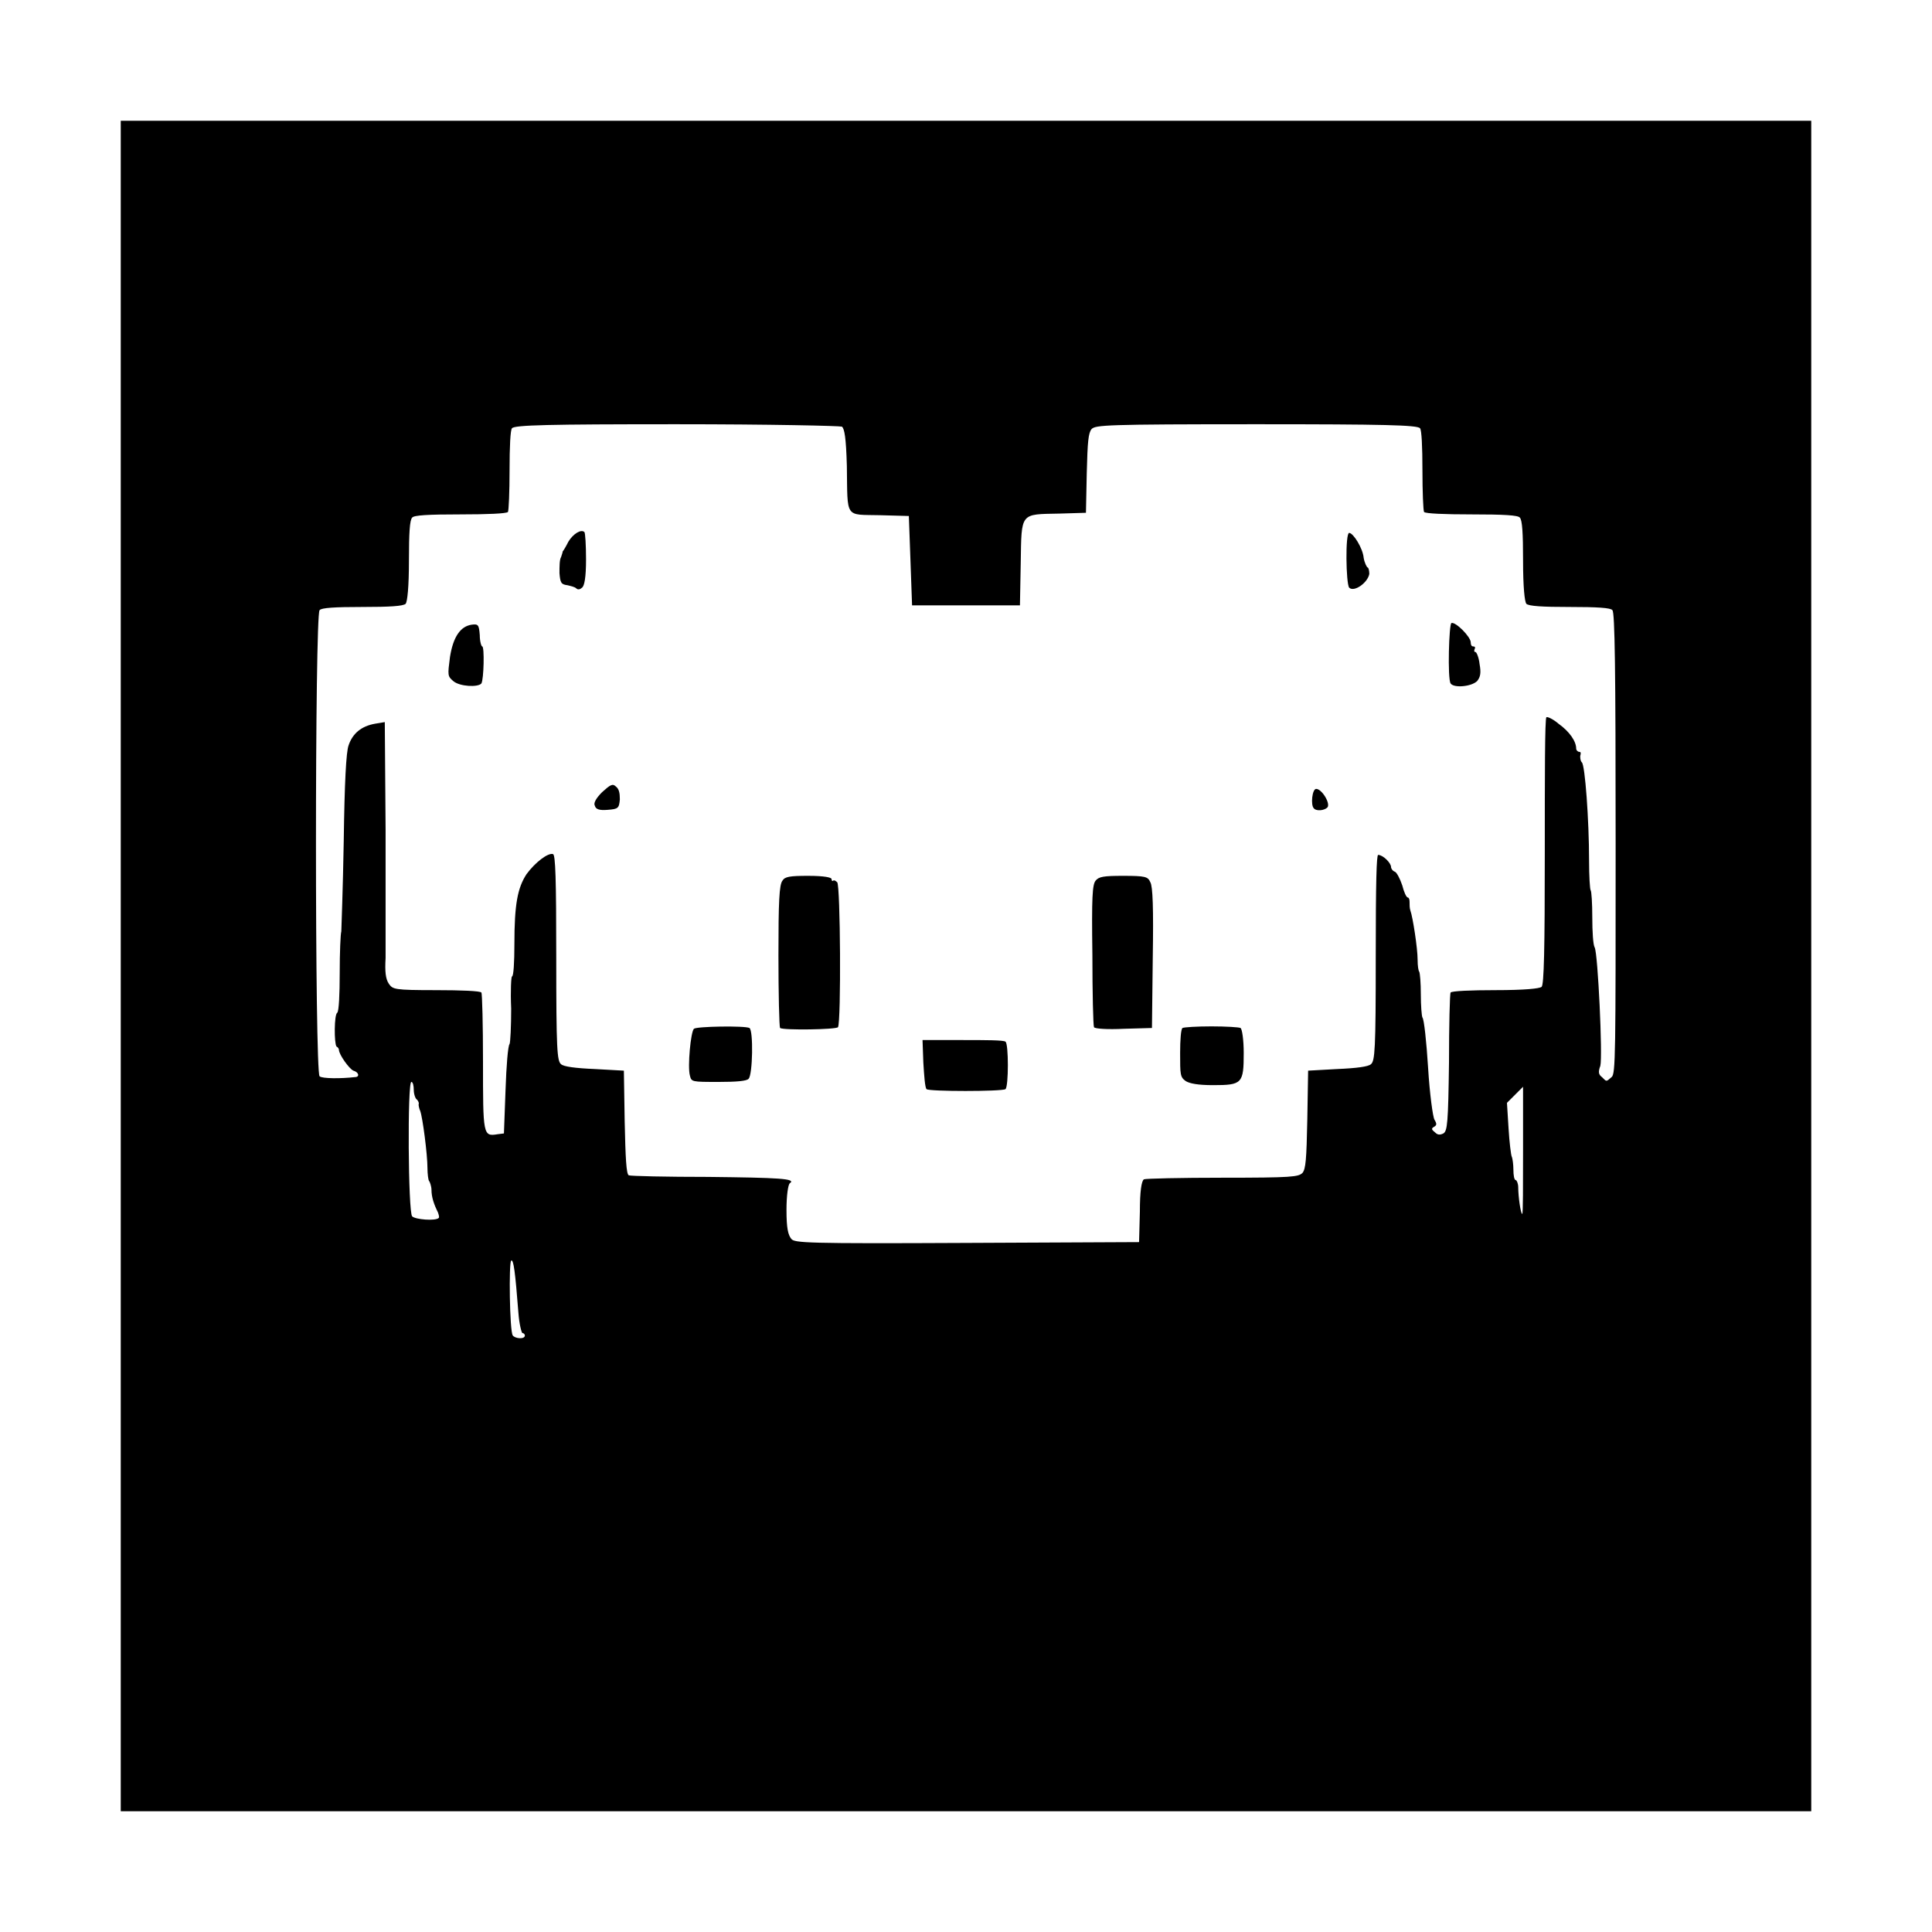
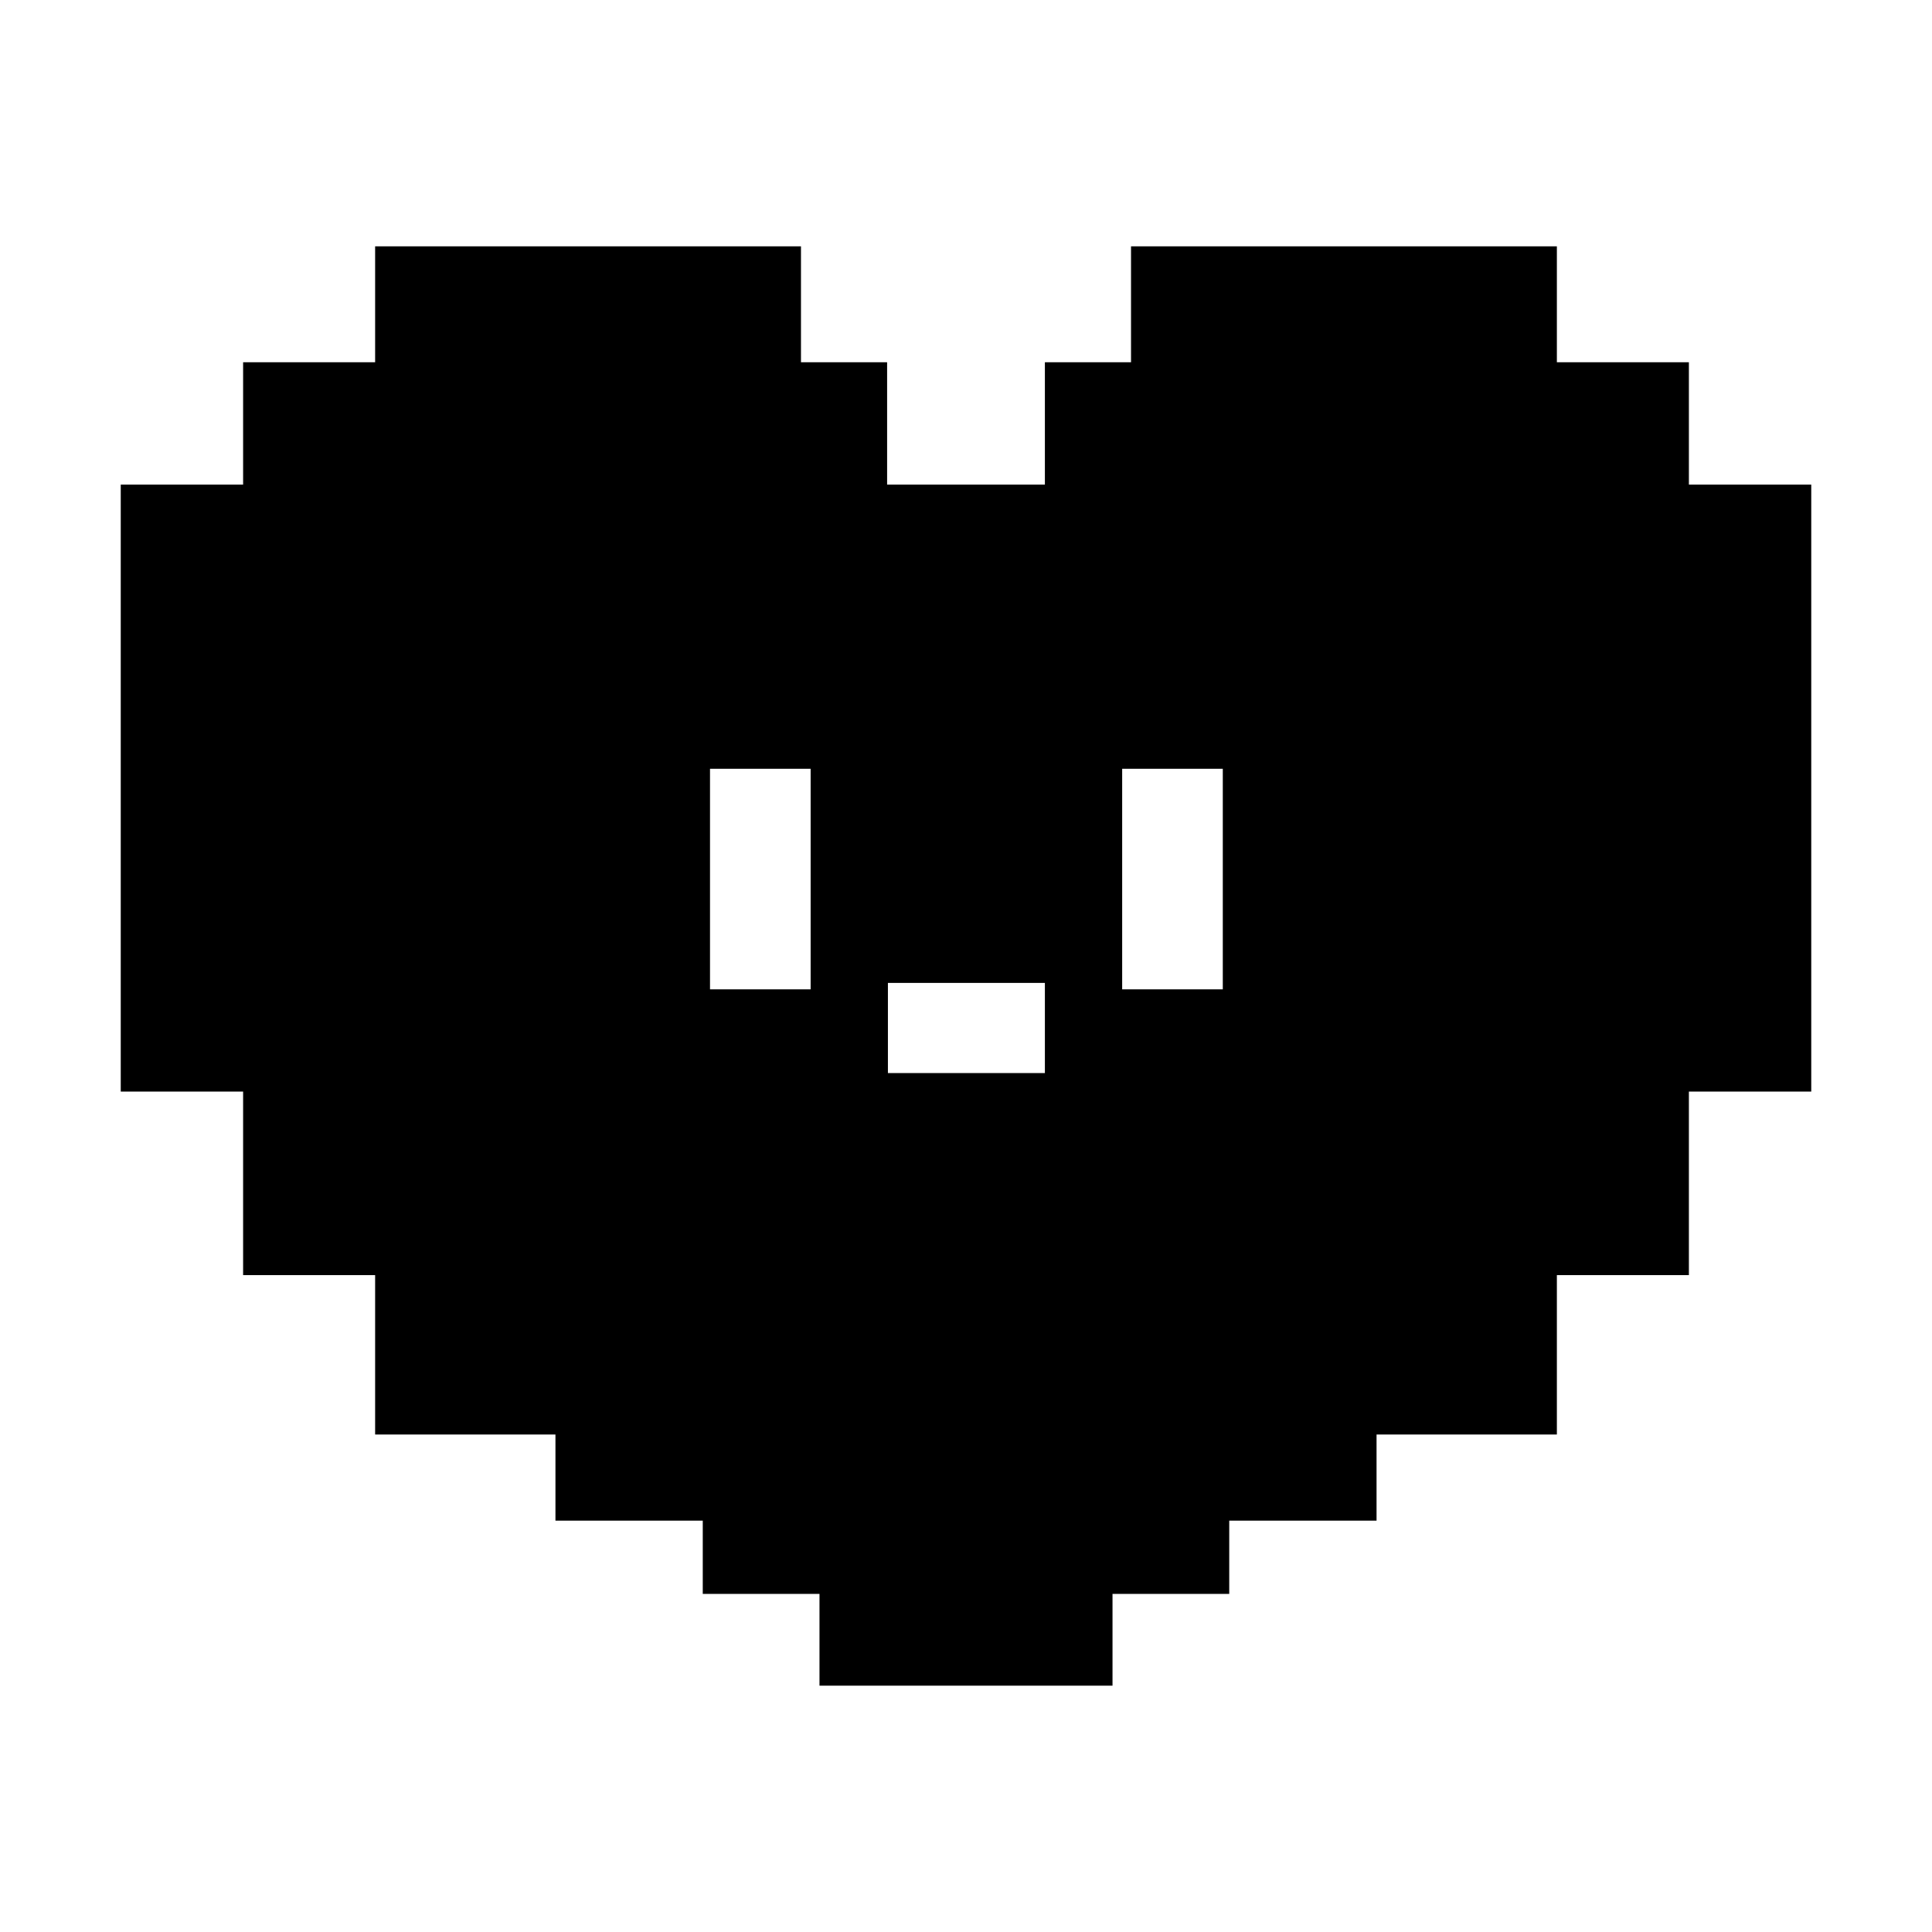
- <svg xmlns="http://www.w3.org/2000/svg" fill="currentColor" fill-rule="evenodd" height="1em" style="flex:none;line-height:1" viewBox="0 0 24 24" width="1em">
-   <path d="M1.5 12L1.5 1.5 12 1.5L22.5 1.5 22.5 12L22.5 22.5 12 22.5L1.5 22.5 1.5 12ZM6.52 16.59C6.52 16.58 6.51 16.56 6.49 16.56C6.48 16.56 6.45 16.45 6.44 16.31C6.4 15.8 6.38 15.64 6.35 15.66C6.32 15.68 6.33 16.54 6.37 16.59C6.4 16.63 6.52 16.64 6.52 16.59ZM14.16 15.05C14.16 14.8 14.18 14.67 14.21 14.65C14.23 14.64 14.67 14.63 15.19 14.63C16.05 14.63 16.13 14.62 16.18 14.57C16.22 14.52 16.23 14.41 16.24 13.9L16.25 13.3 16.61 13.28C16.85 13.27 17 13.25 17.03 13.22C17.08 13.18 17.09 13.04 17.09 11.9C17.09 10.94 17.1 10.62 17.12 10.62C17.18 10.62 17.28 10.72 17.28 10.77C17.28 10.79 17.3 10.82 17.33 10.83C17.35 10.84 17.39 10.91 17.42 11C17.44 11.08 17.47 11.15 17.49 11.15C17.5 11.15 17.51 11.17 17.51 11.2C17.51 11.24 17.51 11.28 17.52 11.31C17.55 11.39 17.61 11.78 17.61 11.92C17.61 12 17.62 12.06 17.63 12.07C17.64 12.09 17.65 12.21 17.65 12.35C17.65 12.49 17.66 12.62 17.67 12.64C17.69 12.66 17.72 12.94 17.74 13.26C17.76 13.59 17.8 13.88 17.82 13.91C17.85 13.96 17.85 13.98 17.81 14C17.78 14.02 17.78 14.03 17.83 14.07C17.86 14.1 17.89 14.1 17.93 14.08C17.98 14.05 17.99 13.95 18 13.2C18 12.74 18.01 12.34 18.02 12.33C18.03 12.31 18.28 12.3 18.57 12.3C18.95 12.3 19.12 12.28 19.15 12.26C19.18 12.23 19.19 11.81 19.19 10.57C19.19 9.67 19.19 8.92 19.21 8.91C19.22 8.9 19.29 8.93 19.36 8.99C19.5 9.09 19.58 9.21 19.58 9.3C19.58 9.32 19.6 9.34 19.62 9.34C19.64 9.34 19.64 9.36 19.63 9.39C19.63 9.41 19.63 9.45 19.65 9.47C19.69 9.5 19.74 10.19 19.74 10.69C19.74 10.88 19.75 11.05 19.76 11.06C19.77 11.07 19.78 11.22 19.78 11.4C19.78 11.57 19.79 11.74 19.81 11.77C19.85 11.85 19.91 13.12 19.88 13.24C19.85 13.32 19.86 13.35 19.9 13.38C19.96 13.44 19.95 13.44 20.02 13.38C20.07 13.34 20.07 13.1 20.07 10.48C20.07 8.3 20.06 7.61 20.03 7.58C20.01 7.55 19.84 7.54 19.5 7.54C19.16 7.54 18.99 7.53 18.96 7.5C18.94 7.47 18.92 7.3 18.92 6.96C18.92 6.62 18.91 6.46 18.88 6.43C18.86 6.4 18.68 6.39 18.28 6.39C17.94 6.39 17.71 6.38 17.69 6.36C17.68 6.34 17.67 6.11 17.67 5.84C17.67 5.55 17.66 5.34 17.64 5.32C17.61 5.28 17.19 5.27 15.61 5.27C13.73 5.27 13.61 5.28 13.56 5.33C13.52 5.38 13.51 5.48 13.5 5.88L13.49 6.37 13.16 6.38C12.67 6.39 12.69 6.36 12.68 6.99L12.67 7.52 12 7.52L11.33 7.52 11.31 6.96L11.29 6.41 10.93 6.4C10.49 6.39 10.53 6.45 10.52 5.79C10.51 5.43 10.49 5.33 10.46 5.3C10.43 5.29 9.58 5.27 8.4 5.27C6.81 5.27 6.39 5.28 6.36 5.32C6.34 5.34 6.33 5.55 6.33 5.84C6.33 6.11 6.32 6.34 6.31 6.36C6.29 6.38 6.06 6.39 5.72 6.39C5.32 6.39 5.14 6.4 5.12 6.43C5.09 6.46 5.08 6.62 5.08 6.96C5.08 7.3 5.06 7.47 5.04 7.5C5.01 7.53 4.84 7.54 4.5 7.54C4.16 7.54 3.99 7.55 3.97 7.58C3.91 7.64 3.91 13.32 3.97 13.37C4 13.4 4.24 13.4 4.41 13.38C4.47 13.38 4.46 13.32 4.39 13.3C4.34 13.28 4.21 13.1 4.21 13.04C4.21 13.03 4.2 13.01 4.18 13C4.15 12.96 4.15 12.6 4.19 12.58C4.21 12.56 4.22 12.35 4.22 12.09C4.22 11.83 4.23 11.6 4.24 11.57C4.24 11.55 4.26 11.04 4.27 10.45C4.28 9.72 4.3 9.34 4.33 9.26C4.38 9.11 4.49 9.02 4.66 8.99L4.78 8.97 4.79 10.31C4.79 11.05 4.79 11.76 4.79 11.9C4.78 12.07 4.79 12.16 4.83 12.22C4.88 12.29 4.89 12.3 5.42 12.3C5.73 12.3 5.97 12.31 5.98 12.33C5.99 12.34 6 12.73 6 13.19C6 14.1 6 14.12 6.18 14.09L6.26 14.08 6.28 13.54C6.29 13.24 6.31 12.99 6.33 12.97C6.34 12.95 6.35 12.75 6.35 12.53C6.34 12.31 6.35 12.13 6.36 12.13C6.38 12.13 6.39 11.95 6.39 11.73C6.39 11.23 6.43 11.03 6.54 10.86C6.65 10.71 6.81 10.59 6.87 10.61C6.9 10.62 6.91 10.91 6.91 11.9C6.91 13.04 6.92 13.18 6.97 13.22C7 13.25 7.15 13.27 7.39 13.28L7.75 13.3 7.76 13.93C7.77 14.39 7.78 14.58 7.81 14.6C7.83 14.61 8.28 14.62 8.8 14.62C9.67 14.63 9.9 14.64 9.81 14.7C9.79 14.72 9.77 14.85 9.77 15.03C9.77 15.26 9.79 15.34 9.83 15.39C9.87 15.44 10.01 15.45 12.01 15.44L14.15 15.43 14.16 15.05ZM5.45 15.13C5.46 15.12 5.45 15.09 5.44 15.06C5.39 14.96 5.36 14.87 5.36 14.78C5.36 14.74 5.34 14.68 5.33 14.67C5.32 14.66 5.31 14.58 5.31 14.51C5.31 14.34 5.25 13.88 5.22 13.8C5.21 13.78 5.2 13.74 5.2 13.72C5.21 13.7 5.19 13.67 5.18 13.66C5.16 13.65 5.14 13.59 5.14 13.54C5.14 13.49 5.13 13.44 5.11 13.44C5.06 13.44 5.07 15.06 5.12 15.11C5.16 15.15 5.41 15.17 5.45 15.13ZM18.92 14.29L18.92 13.5 18.82 13.6L18.72 13.7 18.74 14.02C18.75 14.19 18.77 14.35 18.78 14.37C18.79 14.39 18.8 14.47 18.8 14.53C18.8 14.6 18.81 14.66 18.83 14.66C18.84 14.66 18.86 14.7 18.86 14.75C18.86 14.86 18.89 15.08 18.91 15.08C18.92 15.08 18.92 14.73 18.92 14.29ZM11.51 13.53C11.49 13.51 11.48 13.36 11.47 13.2L11.46 12.92 11.96 12.92C12.23 12.92 12.47 12.92 12.49 12.94C12.53 12.96 12.53 13.5 12.49 13.53C12.44 13.56 11.54 13.56 11.51 13.53ZM14.73 13.43C14.66 13.38 14.66 13.35 14.66 13.08C14.66 12.92 14.67 12.78 14.69 12.77C14.71 12.76 14.87 12.75 15.05 12.75C15.23 12.75 15.39 12.76 15.41 12.77C15.43 12.78 15.45 12.92 15.45 13.08C15.45 13.46 15.43 13.48 15.07 13.48C14.88 13.48 14.78 13.46 14.73 13.43ZM8.57 13.36C8.54 13.25 8.58 12.82 8.62 12.78C8.65 12.75 9.25 12.74 9.31 12.77C9.36 12.8 9.35 13.35 9.3 13.4C9.28 13.43 9.14 13.44 8.93 13.44C8.59 13.44 8.59 13.44 8.57 13.36ZM9.69 12.77C9.68 12.75 9.67 12.35 9.67 11.87C9.67 11.2 9.68 10.99 9.72 10.94C9.75 10.89 9.81 10.88 10.04 10.88C10.24 10.88 10.33 10.9 10.33 10.92C10.33 10.94 10.34 10.95 10.35 10.94C10.36 10.93 10.38 10.94 10.4 10.96C10.44 10.99 10.45 12.69 10.41 12.76C10.39 12.79 9.73 12.8 9.69 12.77ZM13.59 12.76C13.58 12.74 13.57 12.34 13.57 11.86C13.56 11.14 13.57 10.99 13.61 10.94C13.65 10.89 13.71 10.88 13.95 10.88C14.23 10.88 14.26 10.89 14.29 10.96C14.32 11.01 14.33 11.28 14.32 11.9L14.31 12.77 13.96 12.78C13.76 12.79 13.6 12.78 13.59 12.76ZM7.39 10.01C7.37 9.98 7.4 9.92 7.48 9.84C7.58 9.75 7.61 9.73 7.65 9.77C7.69 9.8 7.7 9.85 7.7 9.93C7.69 10.04 7.68 10.05 7.55 10.06C7.44 10.07 7.4 10.05 7.39 10.01ZM16.32 10.04C16.28 10 16.3 9.8 16.35 9.8C16.42 9.8 16.53 9.98 16.49 10.03C16.45 10.07 16.35 10.08 16.32 10.04ZM5.63 8.46C5.56 8.4 5.56 8.39 5.59 8.16C5.63 7.91 5.72 7.78 5.86 7.76C5.94 7.75 5.95 7.76 5.96 7.89C5.96 7.97 5.98 8.03 5.99 8.03C6.02 8.03 6.01 8.44 5.98 8.49C5.94 8.54 5.71 8.53 5.63 8.46ZM18.02 8.49C17.98 8.43 18 7.75 18.03 7.74C18.08 7.72 18.27 7.91 18.27 7.98C18.27 8.01 18.28 8.03 18.3 8.03C18.32 8.03 18.33 8.04 18.32 8.06C18.31 8.08 18.31 8.1 18.33 8.1C18.34 8.1 18.37 8.16 18.38 8.25C18.4 8.36 18.39 8.41 18.35 8.46C18.28 8.53 18.06 8.55 18.02 8.49ZM7.16 7.31C7.14 7.29 7.09 7.28 7.05 7.27C6.97 7.26 6.96 7.24 6.95 7.12C6.95 7.04 6.95 6.95 6.97 6.92C6.98 6.89 6.99 6.86 6.99 6.85C7 6.84 7.03 6.79 7.06 6.73C7.12 6.63 7.22 6.57 7.26 6.61C7.27 6.62 7.28 6.77 7.28 6.95C7.28 7.17 7.26 7.28 7.23 7.3C7.21 7.32 7.18 7.33 7.16 7.31ZM16.76 7.3C16.72 7.25 16.71 6.62 16.76 6.62C16.81 6.62 16.93 6.81 16.94 6.93C16.95 6.99 16.98 7.05 16.99 7.05C17 7.05 17.01 7.09 17.01 7.13C16.99 7.24 16.82 7.36 16.76 7.3Z" />
+ <svg xmlns="http://www.w3.org/2000/svg" viewBox="0 0 24 24" fill="currentColor" fill-rule="evenodd">
+   <path d="M11.02 6.02L11.02 4.5L9.95 4.5L9.95 3.06L4.66 3.06L4.66 4.5L3.02 4.5L3.02 6.02L1.5 6.02L1.5 13.56L3.02 13.56L3.02 15.84L4.66 15.84L4.66 17.82L6.9 17.82L6.9 18.89L8.73 18.89L8.73 19.8L10.18 19.8L10.18 20.94L13.82 20.94L13.82 19.8L15.27 19.8L15.27 18.89L17.1 18.89L17.1 17.82L19.34 17.82L19.34 15.84L20.98 15.84L20.98 13.56L22.5 13.56L22.5 6.02L20.98 6.02L20.98 4.5L19.34 4.5L19.34 3.06L14.05 3.06L14.05 4.5L12.98 4.5L12.98 6.02L11.02 6.02ZM8.82 9.55H10.07V12.29H8.82ZM13.94 9.55H15.19V12.29H13.94ZM11.03 12.21H12.98V13.33H11.03Z" />
</svg>
